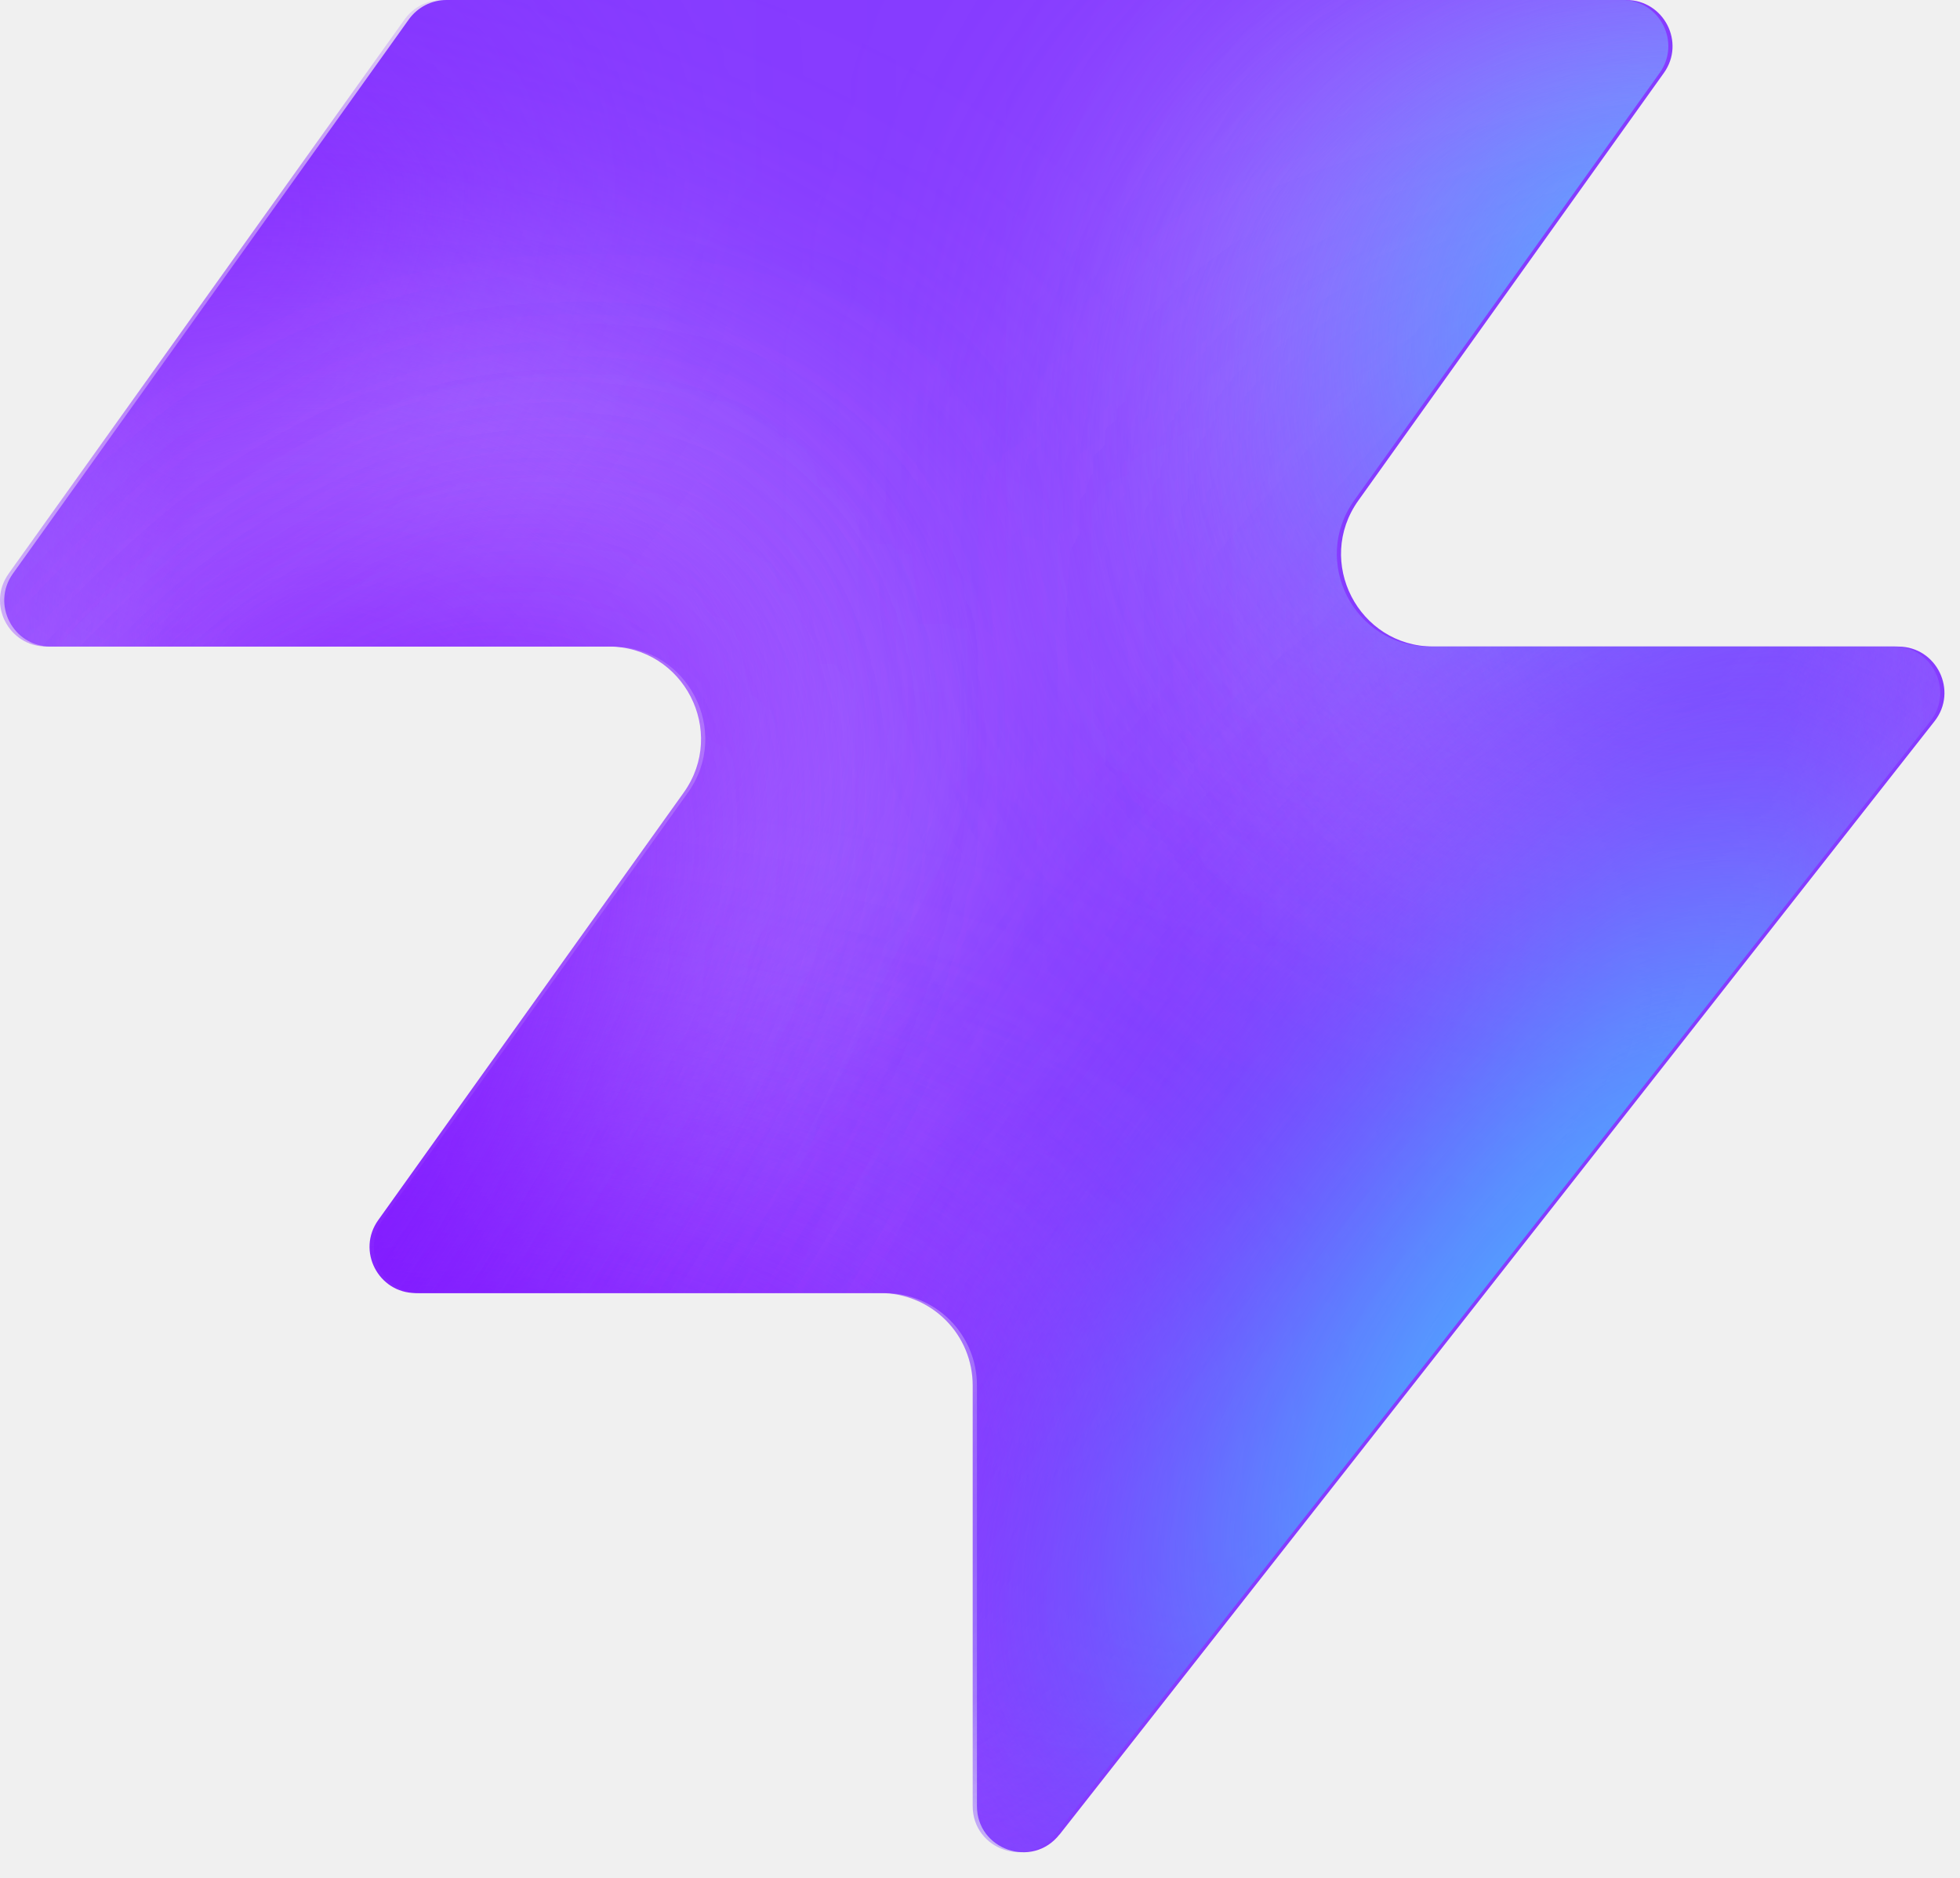
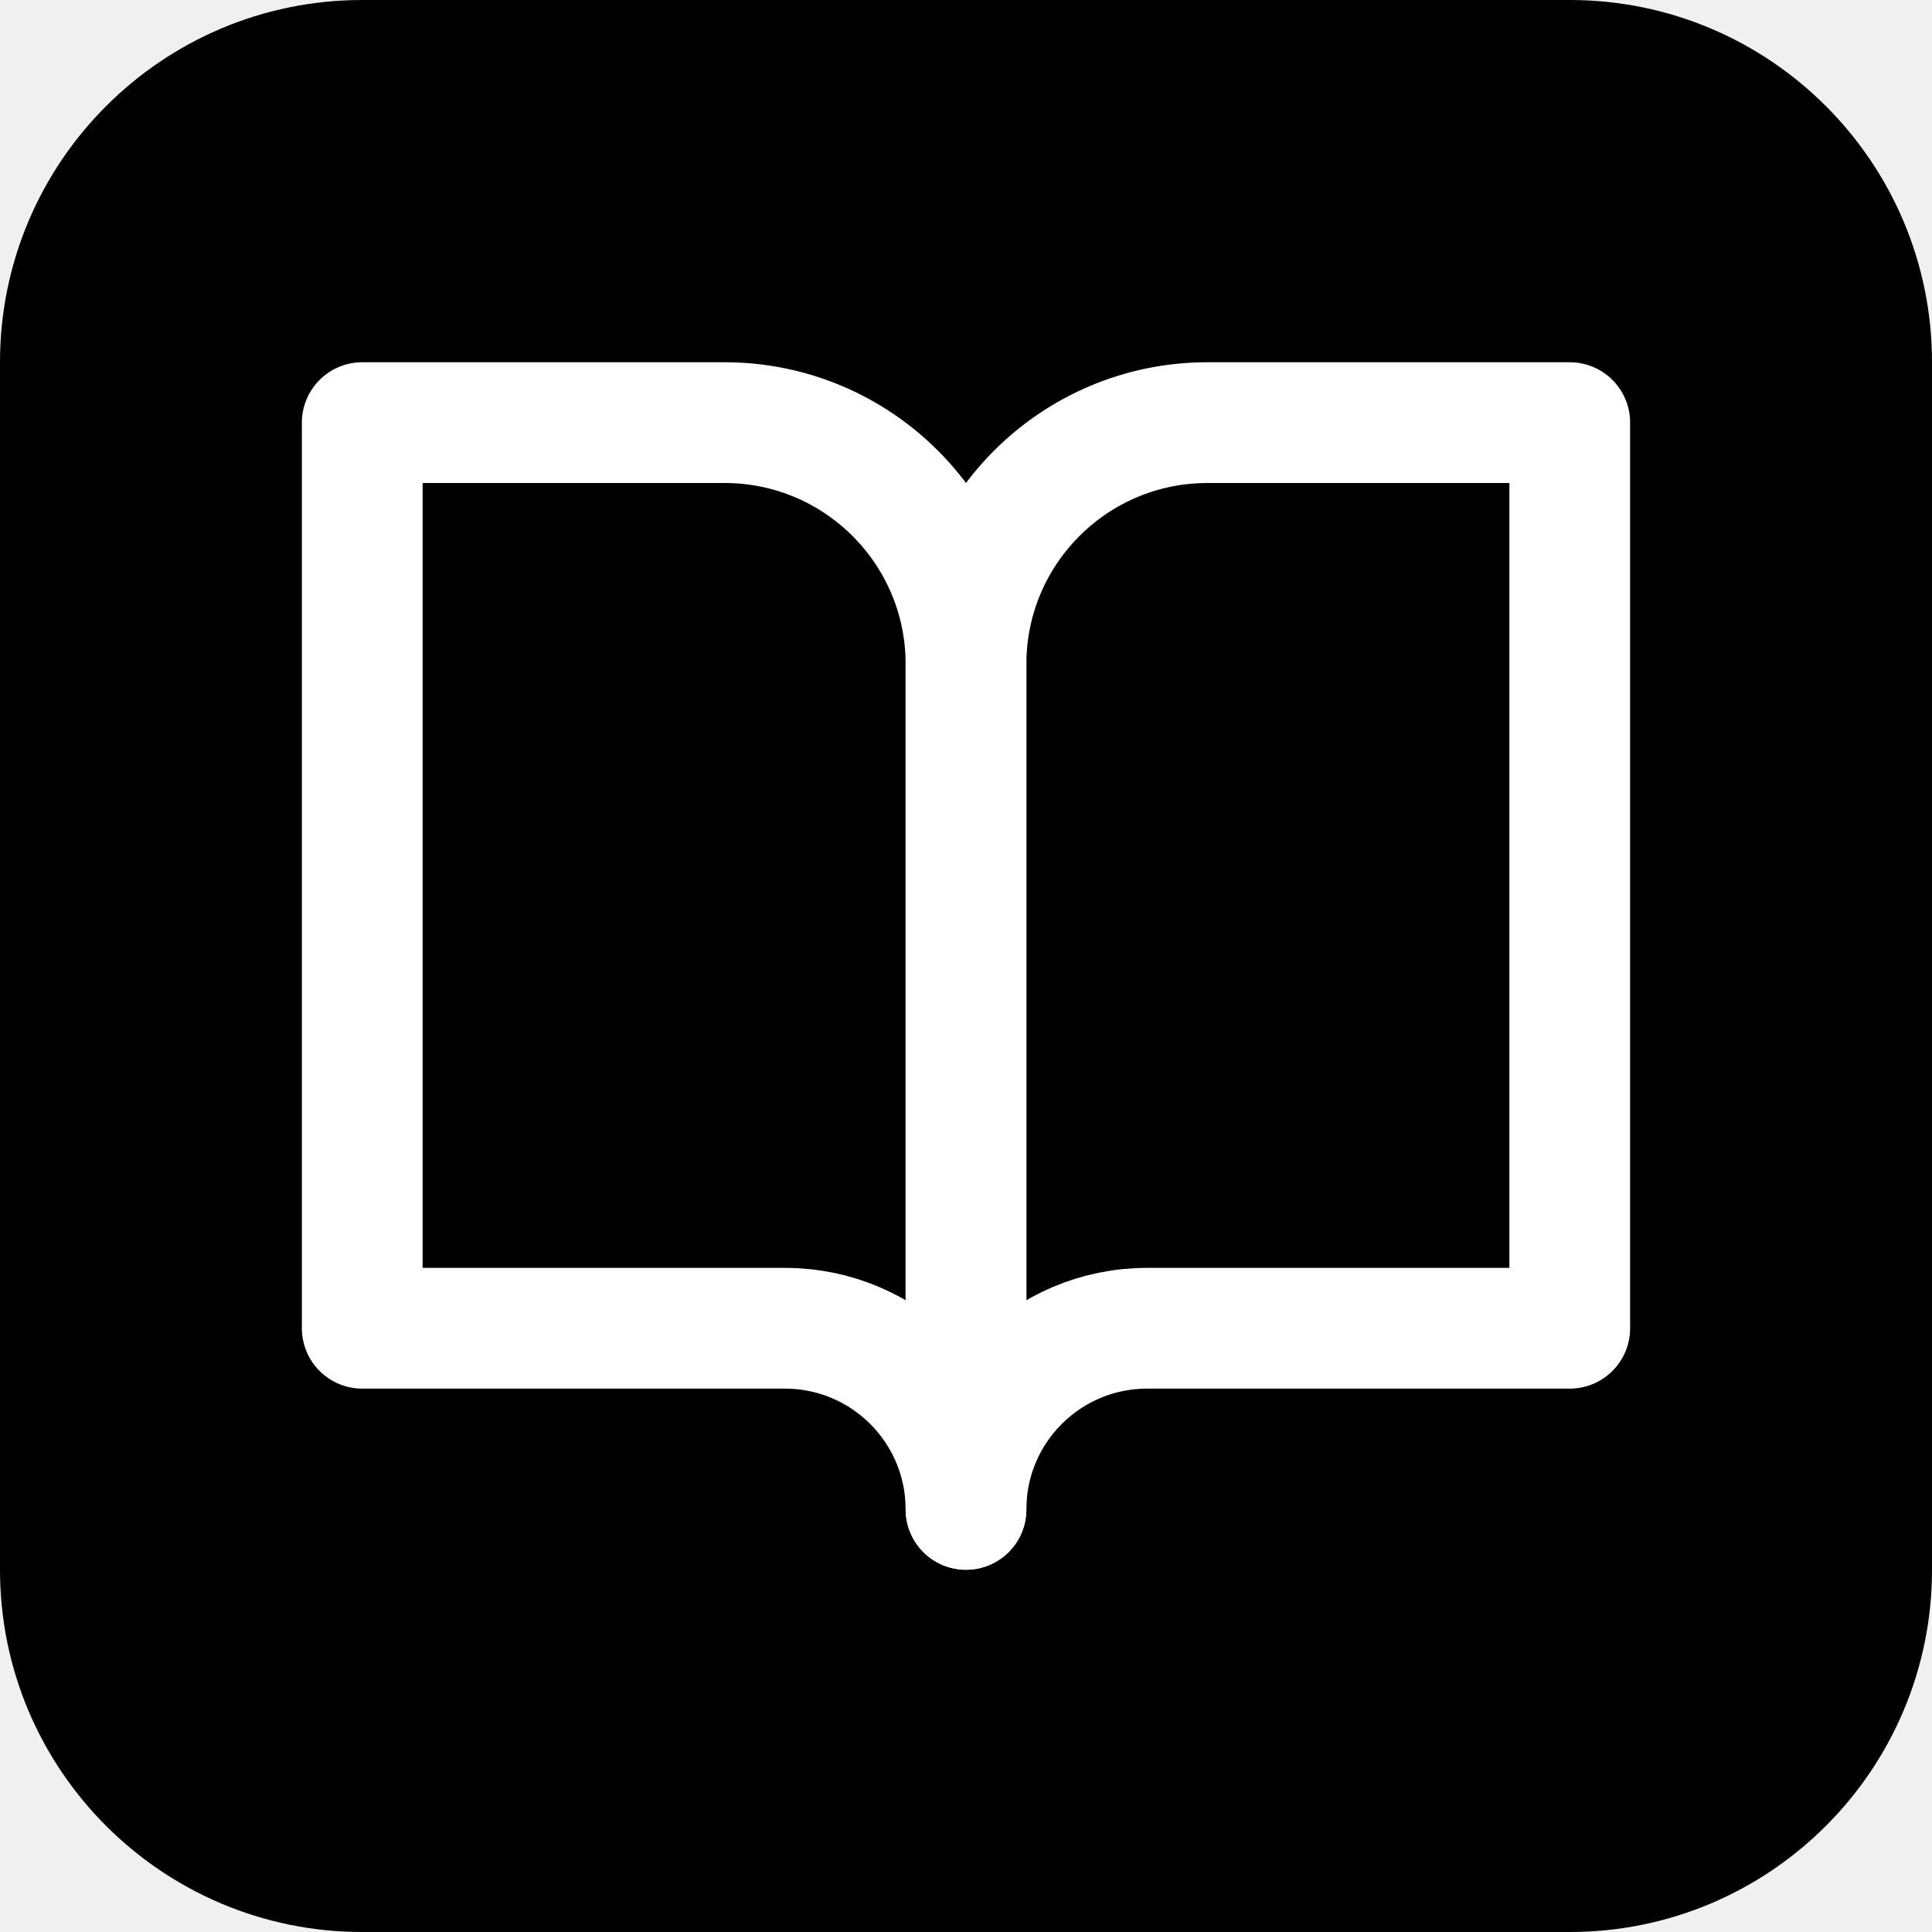
- <svg xmlns="http://www.w3.org/2000/svg" width="48" height="46" fill="none" viewBox="0 0 48 46">
-   <path fill="#863bff" d="M25.946 44.938c-.664.845-2.021.375-2.021-.698V33.937a2.26 2.26 0 0 0-2.262-2.262H10.287c-.92 0-1.456-1.04-.92-1.788l7.48-10.471c1.07-1.497 0-3.578-1.842-3.578H1.237c-.92 0-1.456-1.04-.92-1.788L10.013.474c.214-.297.556-.474.92-.474h28.894c.92 0 1.456 1.04.92 1.788l-7.48 10.471c-1.07 1.498 0 3.579 1.842 3.579h11.377c.943 0 1.473 1.088.89 1.83L25.947 44.94z" style="fill:#863bff;fill:color(display-p3 .525 .23 1);fill-opacity:1" />
-   <mask id="a" width="48" height="46" x="0" y="0" maskUnits="userSpaceOnUse" style="mask-type:alpha">
-     <path fill="#000" d="M25.842 44.938c-.664.844-2.021.375-2.021-.698V33.937a2.26 2.26 0 0 0-2.262-2.262H10.183c-.92 0-1.456-1.04-.92-1.788l7.48-10.471c1.07-1.498 0-3.579-1.842-3.579H1.133c-.92 0-1.456-1.04-.92-1.787L9.91.473c.214-.297.556-.474.92-.474h28.894c.92 0 1.456 1.04.92 1.788l-7.48 10.471c-1.07 1.498 0 3.578 1.842 3.578h11.377c.943 0 1.473 1.088.89 1.832L25.843 44.94z" style="fill:#000;fill-opacity:1" />
-   </mask>
-   <g mask="url(#a)">
-     <g filter="url(#b)">
-       <ellipse cx="5.508" cy="14.704" fill="#ede6ff" rx="5.508" ry="14.704" style="fill:#ede6ff;fill:color(display-p3 .927 .903 1);fill-opacity:1" transform="matrix(.00324 1 1 -.00324 -4.47 31.516)" />
-     </g>
-     <g filter="url(#c)">
-       <ellipse cx="10.399" cy="29.851" fill="#ede6ff" rx="10.399" ry="29.851" style="fill:#ede6ff;fill:color(display-p3 .927 .903 1);fill-opacity:1" transform="matrix(.00324 1 1 -.00324 -39.328 7.883)" />
-     </g>
-     <g filter="url(#d)">
-       <ellipse cx="5.508" cy="30.487" fill="#7e14ff" rx="5.508" ry="30.487" style="fill:#7e14ff;fill:color(display-p3 .492 .077 1);fill-opacity:1" transform="rotate(89.814 -25.913 -14.639)scale(1 -1)" />
-     </g>
-     <g filter="url(#e)">
-       <ellipse cx="5.508" cy="30.599" fill="#7e14ff" rx="5.508" ry="30.599" style="fill:#7e14ff;fill:color(display-p3 .492 .077 1);fill-opacity:1" transform="rotate(89.814 -32.644 -3.334)scale(1 -1)" />
-     </g>
-     <g filter="url(#f)">
-       <ellipse cx="5.508" cy="30.599" fill="#7e14ff" rx="5.508" ry="30.599" style="fill:#7e14ff;fill:color(display-p3 .492 .077 1);fill-opacity:1" transform="matrix(.00324 1 1 -.00324 -34.34 30.47)" />
-     </g>
-     <g filter="url(#g)">
-       <ellipse cx="14.072" cy="22.078" fill="#ede6ff" rx="14.072" ry="22.078" style="fill:#ede6ff;fill:color(display-p3 .927 .903 1);fill-opacity:1" transform="rotate(93.35 24.506 48.493)scale(-1 1)" />
-     </g>
-     <g filter="url(#h)">
-       <ellipse cx="3.47" cy="21.501" fill="#7e14ff" rx="3.47" ry="21.501" style="fill:#7e14ff;fill:color(display-p3 .492 .077 1);fill-opacity:1" transform="rotate(89.009 28.708 47.59)scale(-1 1)" />
-     </g>
-     <g filter="url(#i)">
-       <ellipse cx="3.47" cy="21.501" fill="#7e14ff" rx="3.47" ry="21.501" style="fill:#7e14ff;fill:color(display-p3 .492 .077 1);fill-opacity:1" transform="rotate(89.009 28.708 47.59)scale(-1 1)" />
-     </g>
-     <g filter="url(#j)">
-       <ellipse cx=".387" cy="8.972" fill="#7e14ff" rx="4.407" ry="29.108" style="fill:#7e14ff;fill:color(display-p3 .492 .077 1);fill-opacity:1" transform="rotate(39.51 .387 8.972)" />
-     </g>
-     <g filter="url(#k)">
-       <ellipse cx="47.523" cy="-6.092" fill="#7e14ff" rx="4.407" ry="29.108" style="fill:#7e14ff;fill:color(display-p3 .492 .077 1);fill-opacity:1" transform="rotate(37.892 47.523 -6.092)" />
-     </g>
-     <g filter="url(#l)">
-       <ellipse cx="41.412" cy="6.333" fill="#47bfff" rx="5.971" ry="9.665" style="fill:#47bfff;fill:color(display-p3 .28 .748 1);fill-opacity:1" transform="rotate(37.892 41.412 6.333)" />
-     </g>
-     <g filter="url(#m)">
-       <ellipse cx="-1.879" cy="38.332" fill="#7e14ff" rx="4.407" ry="29.108" style="fill:#7e14ff;fill:color(display-p3 .492 .077 1);fill-opacity:1" transform="rotate(37.892 -1.88 38.332)" />
-     </g>
-     <g filter="url(#n)">
-       <ellipse cx="-1.879" cy="38.332" fill="#7e14ff" rx="4.407" ry="29.108" style="fill:#7e14ff;fill:color(display-p3 .492 .077 1);fill-opacity:1" transform="rotate(37.892 -1.88 38.332)" />
-     </g>
-     <g filter="url(#o)">
-       <ellipse cx="35.651" cy="29.907" fill="#7e14ff" rx="4.407" ry="29.108" style="fill:#7e14ff;fill:color(display-p3 .492 .077 1);fill-opacity:1" transform="rotate(37.892 35.651 29.907)" />
-     </g>
-     <g filter="url(#p)">
-       <ellipse cx="38.418" cy="32.4" fill="#47bfff" rx="5.971" ry="15.297" style="fill:#47bfff;fill:color(display-p3 .28 .748 1);fill-opacity:1" transform="rotate(37.892 38.418 32.4)" />
-     </g>
+ <svg xmlns="http://www.w3.org/2000/svg" viewBox="0 0 32 32" width="32" height="32">
+   <rect width="32" height="32" rx="6" fill="#000000" />
+   <g transform="translate(4, 4)" stroke="white" stroke-width="2" stroke-linecap="round" stroke-linejoin="round" fill="none">
+     <path d="M2 3h6a4 4 0 0 1 4 4v14a3 3 0 0 0-3-3H2z" />
+     <path d="M22 3h-6a4 4 0 0 0-4 4v14a3 3 0 0 1 3-3h7z" />
  </g>
-   <defs>
-     <filter id="b" width="60.045" height="41.654" x="-19.77" y="16.149" color-interpolation-filters="sRGB" filterUnits="userSpaceOnUse">
-       <feFlood flood-opacity="0" result="BackgroundImageFix" />
-       <feBlend in="SourceGraphic" in2="BackgroundImageFix" result="shape" />
-       <feGaussianBlur result="effect1_foregroundBlur_2002_17158" stdDeviation="7.659" />
-     </filter>
-     <filter id="c" width="90.34" height="51.437" x="-54.613" y="-7.533" color-interpolation-filters="sRGB" filterUnits="userSpaceOnUse">
-       <feFlood flood-opacity="0" result="BackgroundImageFix" />
-       <feBlend in="SourceGraphic" in2="BackgroundImageFix" result="shape" />
-       <feGaussianBlur result="effect1_foregroundBlur_2002_17158" stdDeviation="7.659" />
-     </filter>
-     <filter id="d" width="79.355" height="29.4" x="-49.64" y="2.03" color-interpolation-filters="sRGB" filterUnits="userSpaceOnUse">
-       <feFlood flood-opacity="0" result="BackgroundImageFix" />
-       <feBlend in="SourceGraphic" in2="BackgroundImageFix" result="shape" />
-       <feGaussianBlur result="effect1_foregroundBlur_2002_17158" stdDeviation="4.596" />
-     </filter>
-     <filter id="e" width="79.579" height="29.4" x="-45.045" y="20.029" color-interpolation-filters="sRGB" filterUnits="userSpaceOnUse">
-       <feFlood flood-opacity="0" result="BackgroundImageFix" />
-       <feBlend in="SourceGraphic" in2="BackgroundImageFix" result="shape" />
-       <feGaussianBlur result="effect1_foregroundBlur_2002_17158" stdDeviation="4.596" />
-     </filter>
-     <filter id="f" width="79.579" height="29.4" x="-43.513" y="21.178" color-interpolation-filters="sRGB" filterUnits="userSpaceOnUse">
-       <feFlood flood-opacity="0" result="BackgroundImageFix" />
-       <feBlend in="SourceGraphic" in2="BackgroundImageFix" result="shape" />
-       <feGaussianBlur result="effect1_foregroundBlur_2002_17158" stdDeviation="4.596" />
-     </filter>
-     <filter id="g" width="74.749" height="58.852" x="15.756" y="-17.901" color-interpolation-filters="sRGB" filterUnits="userSpaceOnUse">
-       <feFlood flood-opacity="0" result="BackgroundImageFix" />
-       <feBlend in="SourceGraphic" in2="BackgroundImageFix" result="shape" />
-       <feGaussianBlur result="effect1_foregroundBlur_2002_17158" stdDeviation="7.659" />
-     </filter>
-     <filter id="h" width="61.377" height="25.362" x="23.548" y="2.284" color-interpolation-filters="sRGB" filterUnits="userSpaceOnUse">
-       <feFlood flood-opacity="0" result="BackgroundImageFix" />
-       <feBlend in="SourceGraphic" in2="BackgroundImageFix" result="shape" />
-       <feGaussianBlur result="effect1_foregroundBlur_2002_17158" stdDeviation="4.596" />
-     </filter>
-     <filter id="i" width="61.377" height="25.362" x="23.548" y="2.284" color-interpolation-filters="sRGB" filterUnits="userSpaceOnUse">
-       <feFlood flood-opacity="0" result="BackgroundImageFix" />
-       <feBlend in="SourceGraphic" in2="BackgroundImageFix" result="shape" />
-       <feGaussianBlur result="effect1_foregroundBlur_2002_17158" stdDeviation="4.596" />
-     </filter>
-     <filter id="j" width="56.045" height="63.649" x="-27.636" y="-22.853" color-interpolation-filters="sRGB" filterUnits="userSpaceOnUse">
-       <feFlood flood-opacity="0" result="BackgroundImageFix" />
-       <feBlend in="SourceGraphic" in2="BackgroundImageFix" result="shape" />
-       <feGaussianBlur result="effect1_foregroundBlur_2002_17158" stdDeviation="4.596" />
-     </filter>
-     <filter id="k" width="54.814" height="64.646" x="20.116" y="-38.415" color-interpolation-filters="sRGB" filterUnits="userSpaceOnUse">
-       <feFlood flood-opacity="0" result="BackgroundImageFix" />
-       <feBlend in="SourceGraphic" in2="BackgroundImageFix" result="shape" />
-       <feGaussianBlur result="effect1_foregroundBlur_2002_17158" stdDeviation="4.596" />
-     </filter>
-     <filter id="l" width="33.541" height="35.313" x="24.641" y="-11.323" color-interpolation-filters="sRGB" filterUnits="userSpaceOnUse">
-       <feFlood flood-opacity="0" result="BackgroundImageFix" />
-       <feBlend in="SourceGraphic" in2="BackgroundImageFix" result="shape" />
-       <feGaussianBlur result="effect1_foregroundBlur_2002_17158" stdDeviation="4.596" />
-     </filter>
-     <filter id="m" width="54.814" height="64.646" x="-29.286" y="6.009" color-interpolation-filters="sRGB" filterUnits="userSpaceOnUse">
-       <feFlood flood-opacity="0" result="BackgroundImageFix" />
-       <feBlend in="SourceGraphic" in2="BackgroundImageFix" result="shape" />
-       <feGaussianBlur result="effect1_foregroundBlur_2002_17158" stdDeviation="4.596" />
-     </filter>
-     <filter id="n" width="54.814" height="64.646" x="-29.286" y="6.009" color-interpolation-filters="sRGB" filterUnits="userSpaceOnUse">
-       <feFlood flood-opacity="0" result="BackgroundImageFix" />
-       <feBlend in="SourceGraphic" in2="BackgroundImageFix" result="shape" />
-       <feGaussianBlur result="effect1_foregroundBlur_2002_17158" stdDeviation="4.596" />
-     </filter>
-     <filter id="o" width="54.814" height="64.646" x="8.244" y="-2.416" color-interpolation-filters="sRGB" filterUnits="userSpaceOnUse">
-       <feFlood flood-opacity="0" result="BackgroundImageFix" />
-       <feBlend in="SourceGraphic" in2="BackgroundImageFix" result="shape" />
-       <feGaussianBlur result="effect1_foregroundBlur_2002_17158" stdDeviation="4.596" />
-     </filter>
-     <filter id="p" width="39.409" height="43.623" x="18.713" y="10.588" color-interpolation-filters="sRGB" filterUnits="userSpaceOnUse">
-       <feFlood flood-opacity="0" result="BackgroundImageFix" />
-       <feBlend in="SourceGraphic" in2="BackgroundImageFix" result="shape" />
-       <feGaussianBlur result="effect1_foregroundBlur_2002_17158" stdDeviation="4.596" />
-     </filter>
-   </defs>
</svg>
